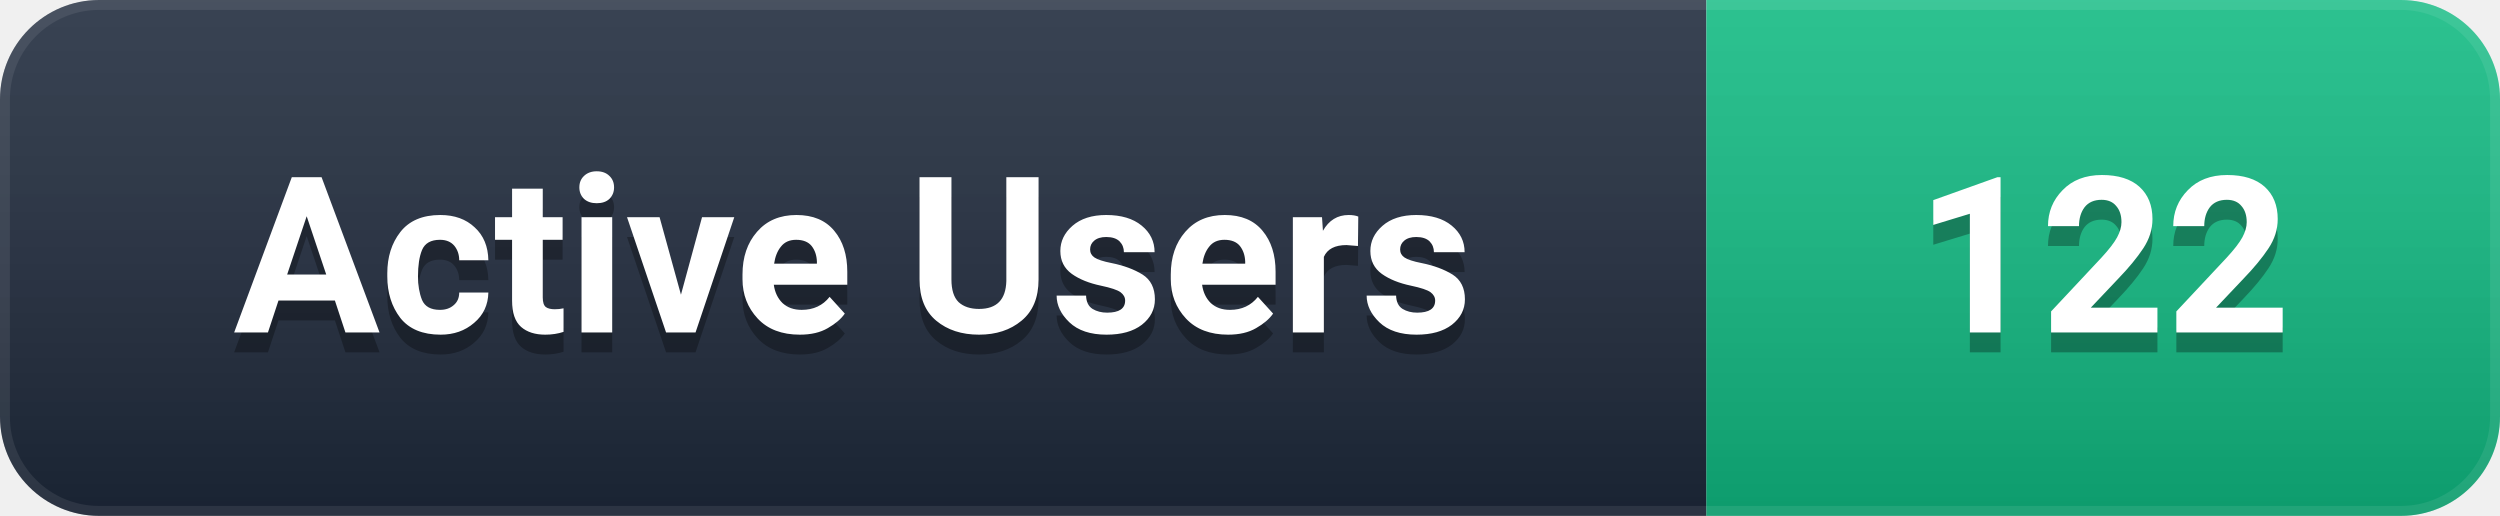
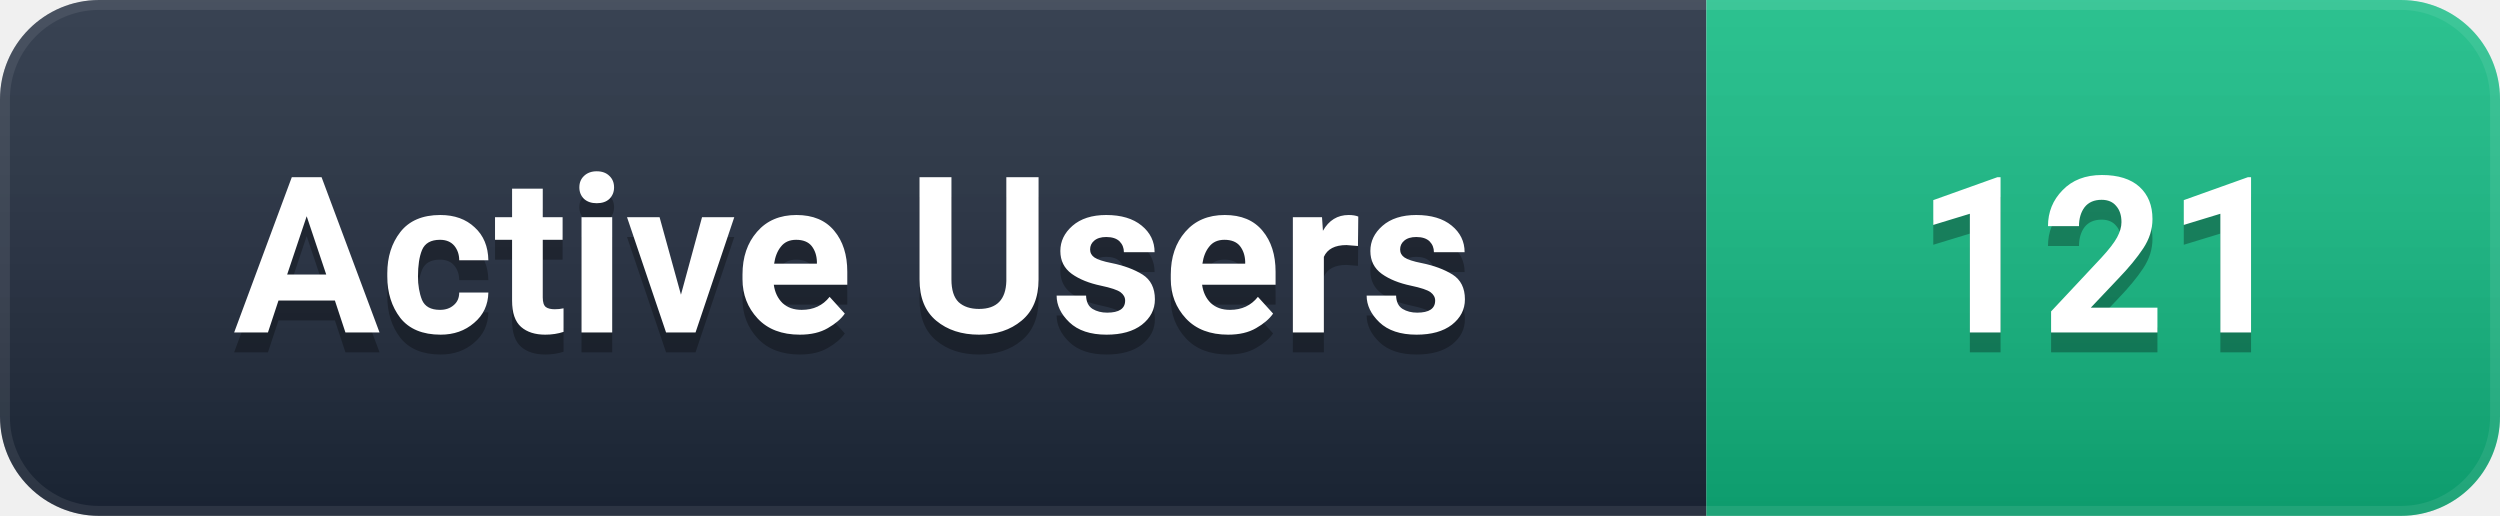
- <svg xmlns="http://www.w3.org/2000/svg" width="126" height="26" viewBox="0 0 126 26" role="img" aria-label="Active Users: 122">
+ <svg xmlns="http://www.w3.org/2000/svg" width="126" height="26" viewBox="0 0 126 26" role="img" aria-label="Active Users: 121">
  <defs>
    <linearGradient id="g" x1="0" y1="0" x2="0" y2="1">
      <stop offset="0%" stop-color="#ffffff" stop-opacity="0.12" />
      <stop offset="100%" stop-color="#000000" stop-opacity="0.16" />
    </linearGradient>
    <clipPath id="c">
      <rect width="126" height="26" rx="5" />
    </clipPath>
  </defs>
  <g clip-path="url(#c)">
    <rect width="86" height="26" fill="#1e293b" />
    <rect x="86" width="40" height="26" fill="#10B981" />
    <rect width="126" height="26" fill="url(#g)" />
    <rect width="126" height="26" rx="5" fill="none" stroke="#ffffff" stroke-opacity="0.08" stroke-width="1" />
  </g>
  <g font-family="-apple-system, BlinkMacSystemFont, 'Segoe UI', Roboto, 'Helvetica Neue', Arial, sans-serif" font-size="11" font-weight="600" text-anchor="middle" dominant-baseline="central">
    <text x="43.0" y="14" fill="#000000" opacity="0.3">Active Users</text>
    <text x="43.0" y="13" fill="#ffffff">Active Users</text>
-     <text x="106.0" y="14" fill="#000000" opacity="0.3">122</text>
-     <text x="106.0" y="13" fill="#ffffff">122</text>
+     <text x="106.0" y="14" fill="#000000" opacity="0.3">121</text>
+     <text x="106.0" y="13" fill="#ffffff">121</text>
  </g>
</svg>
